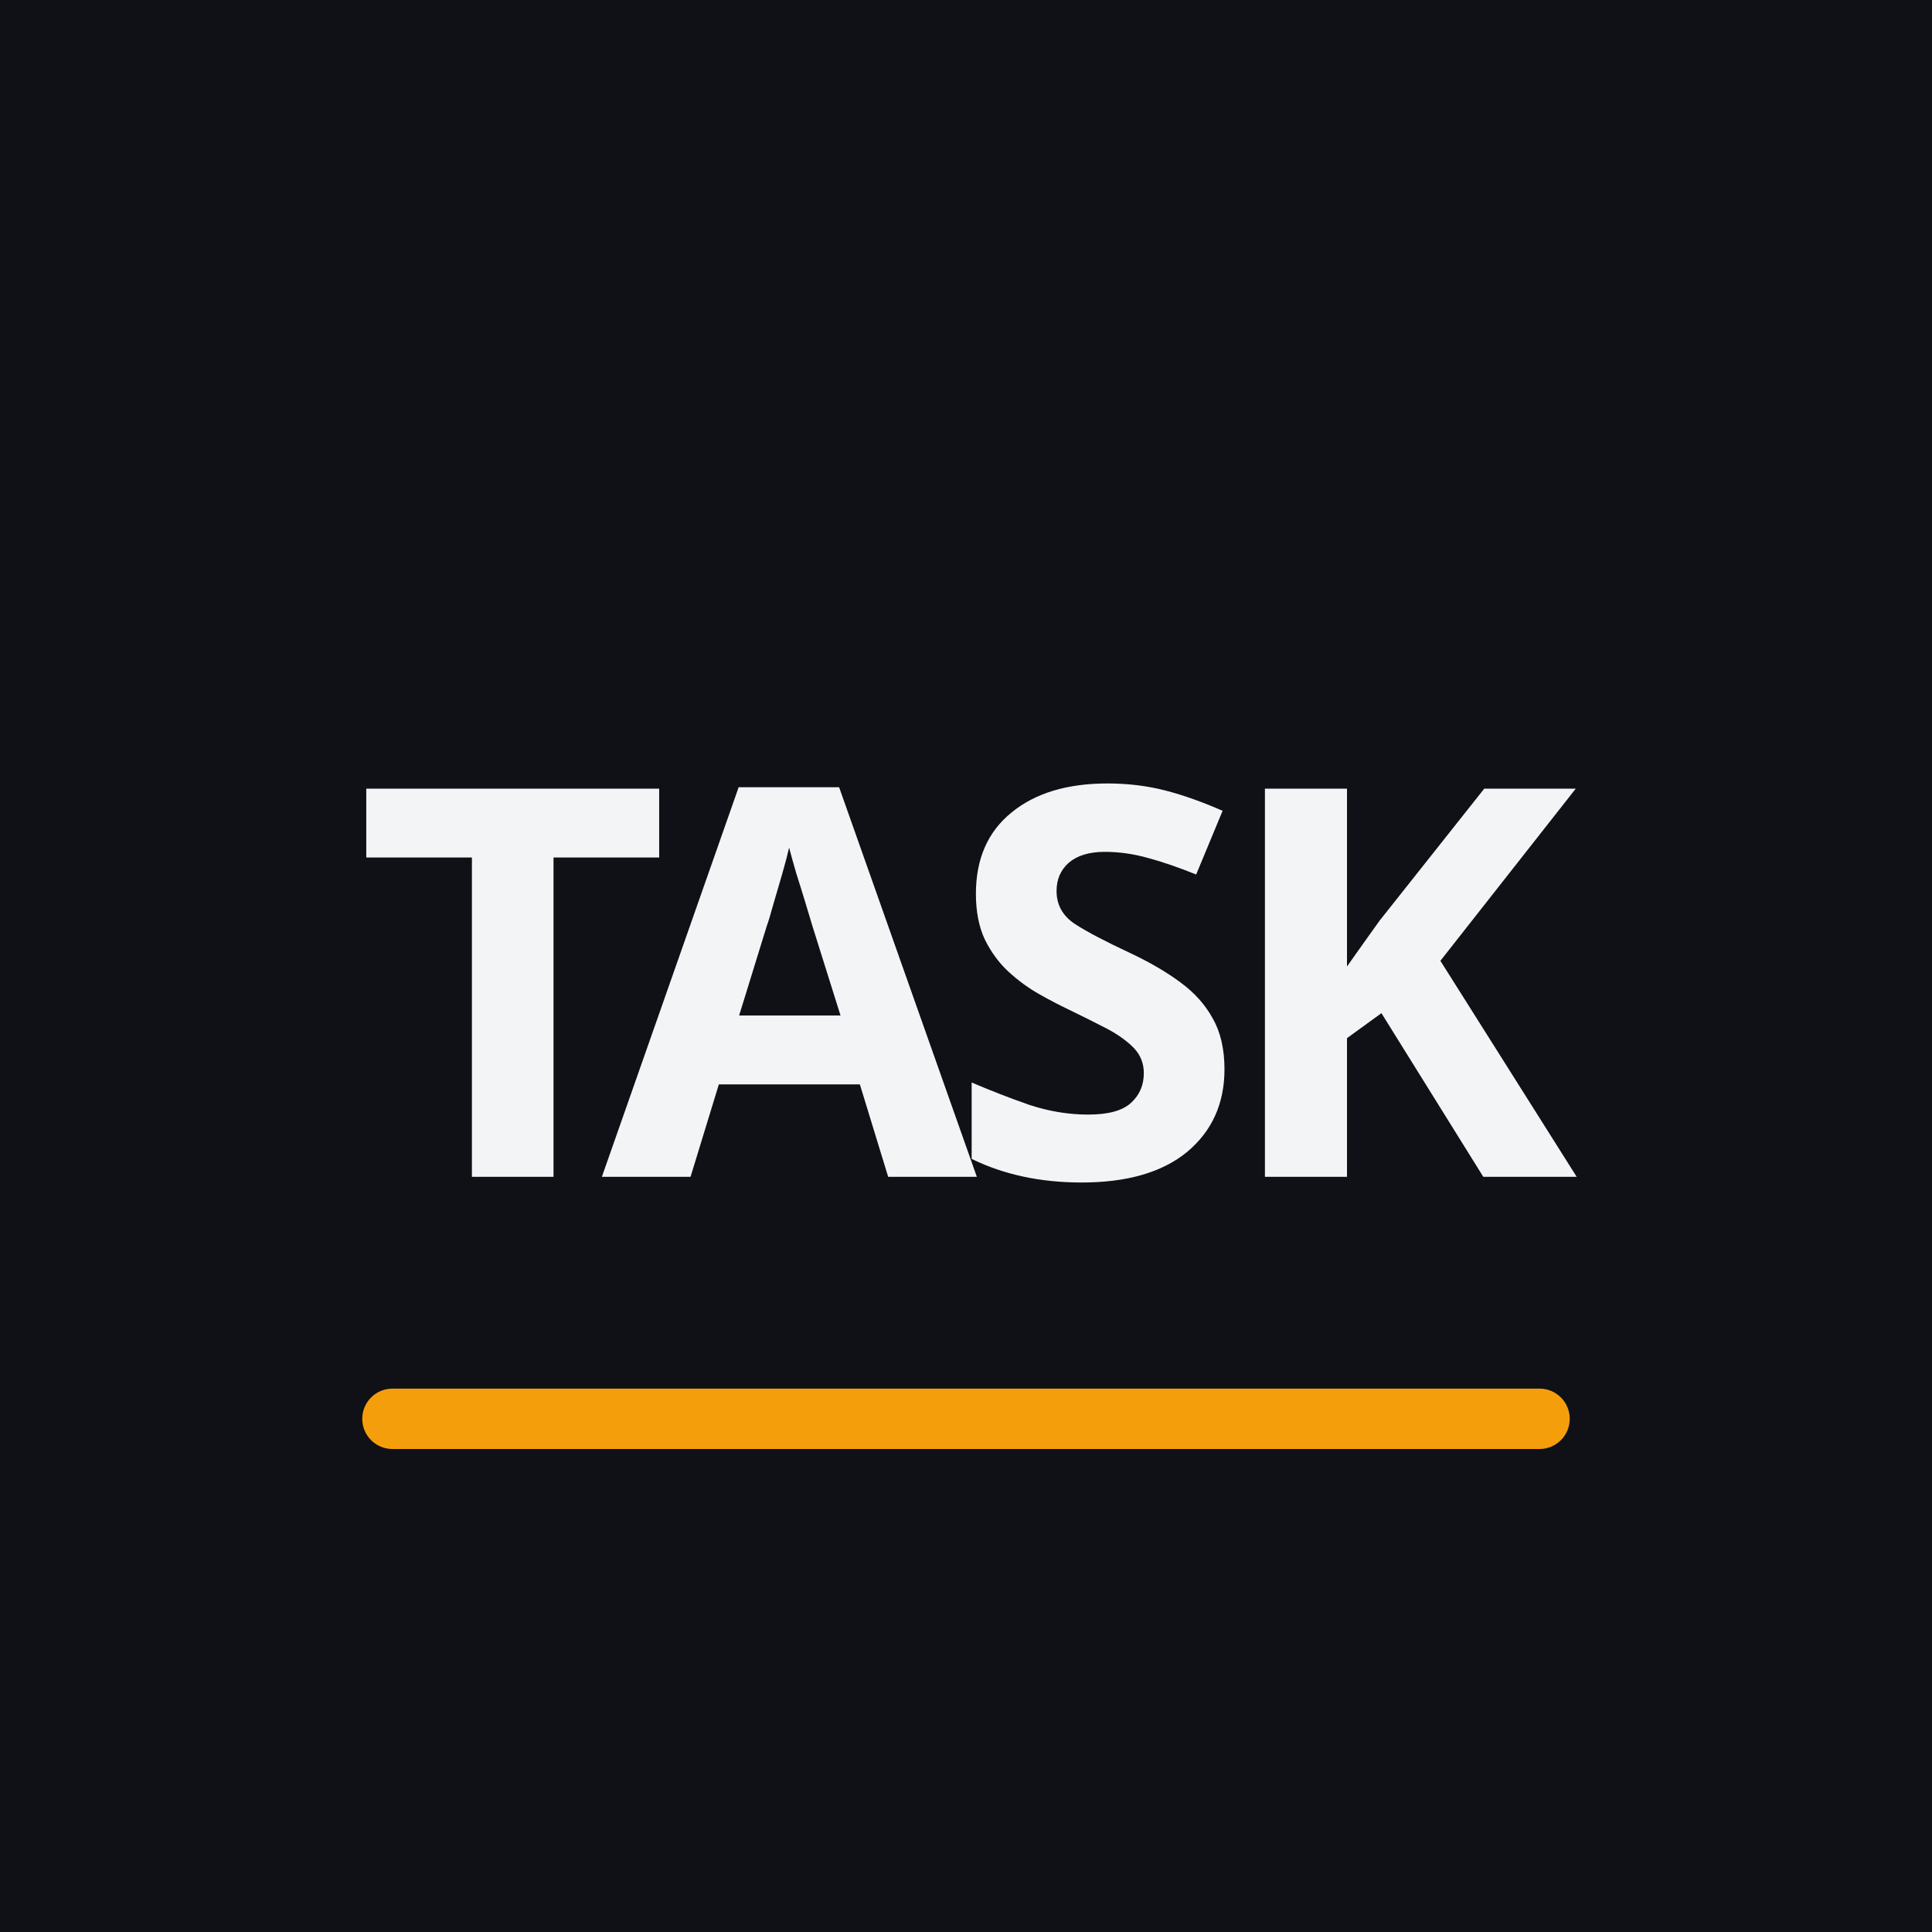
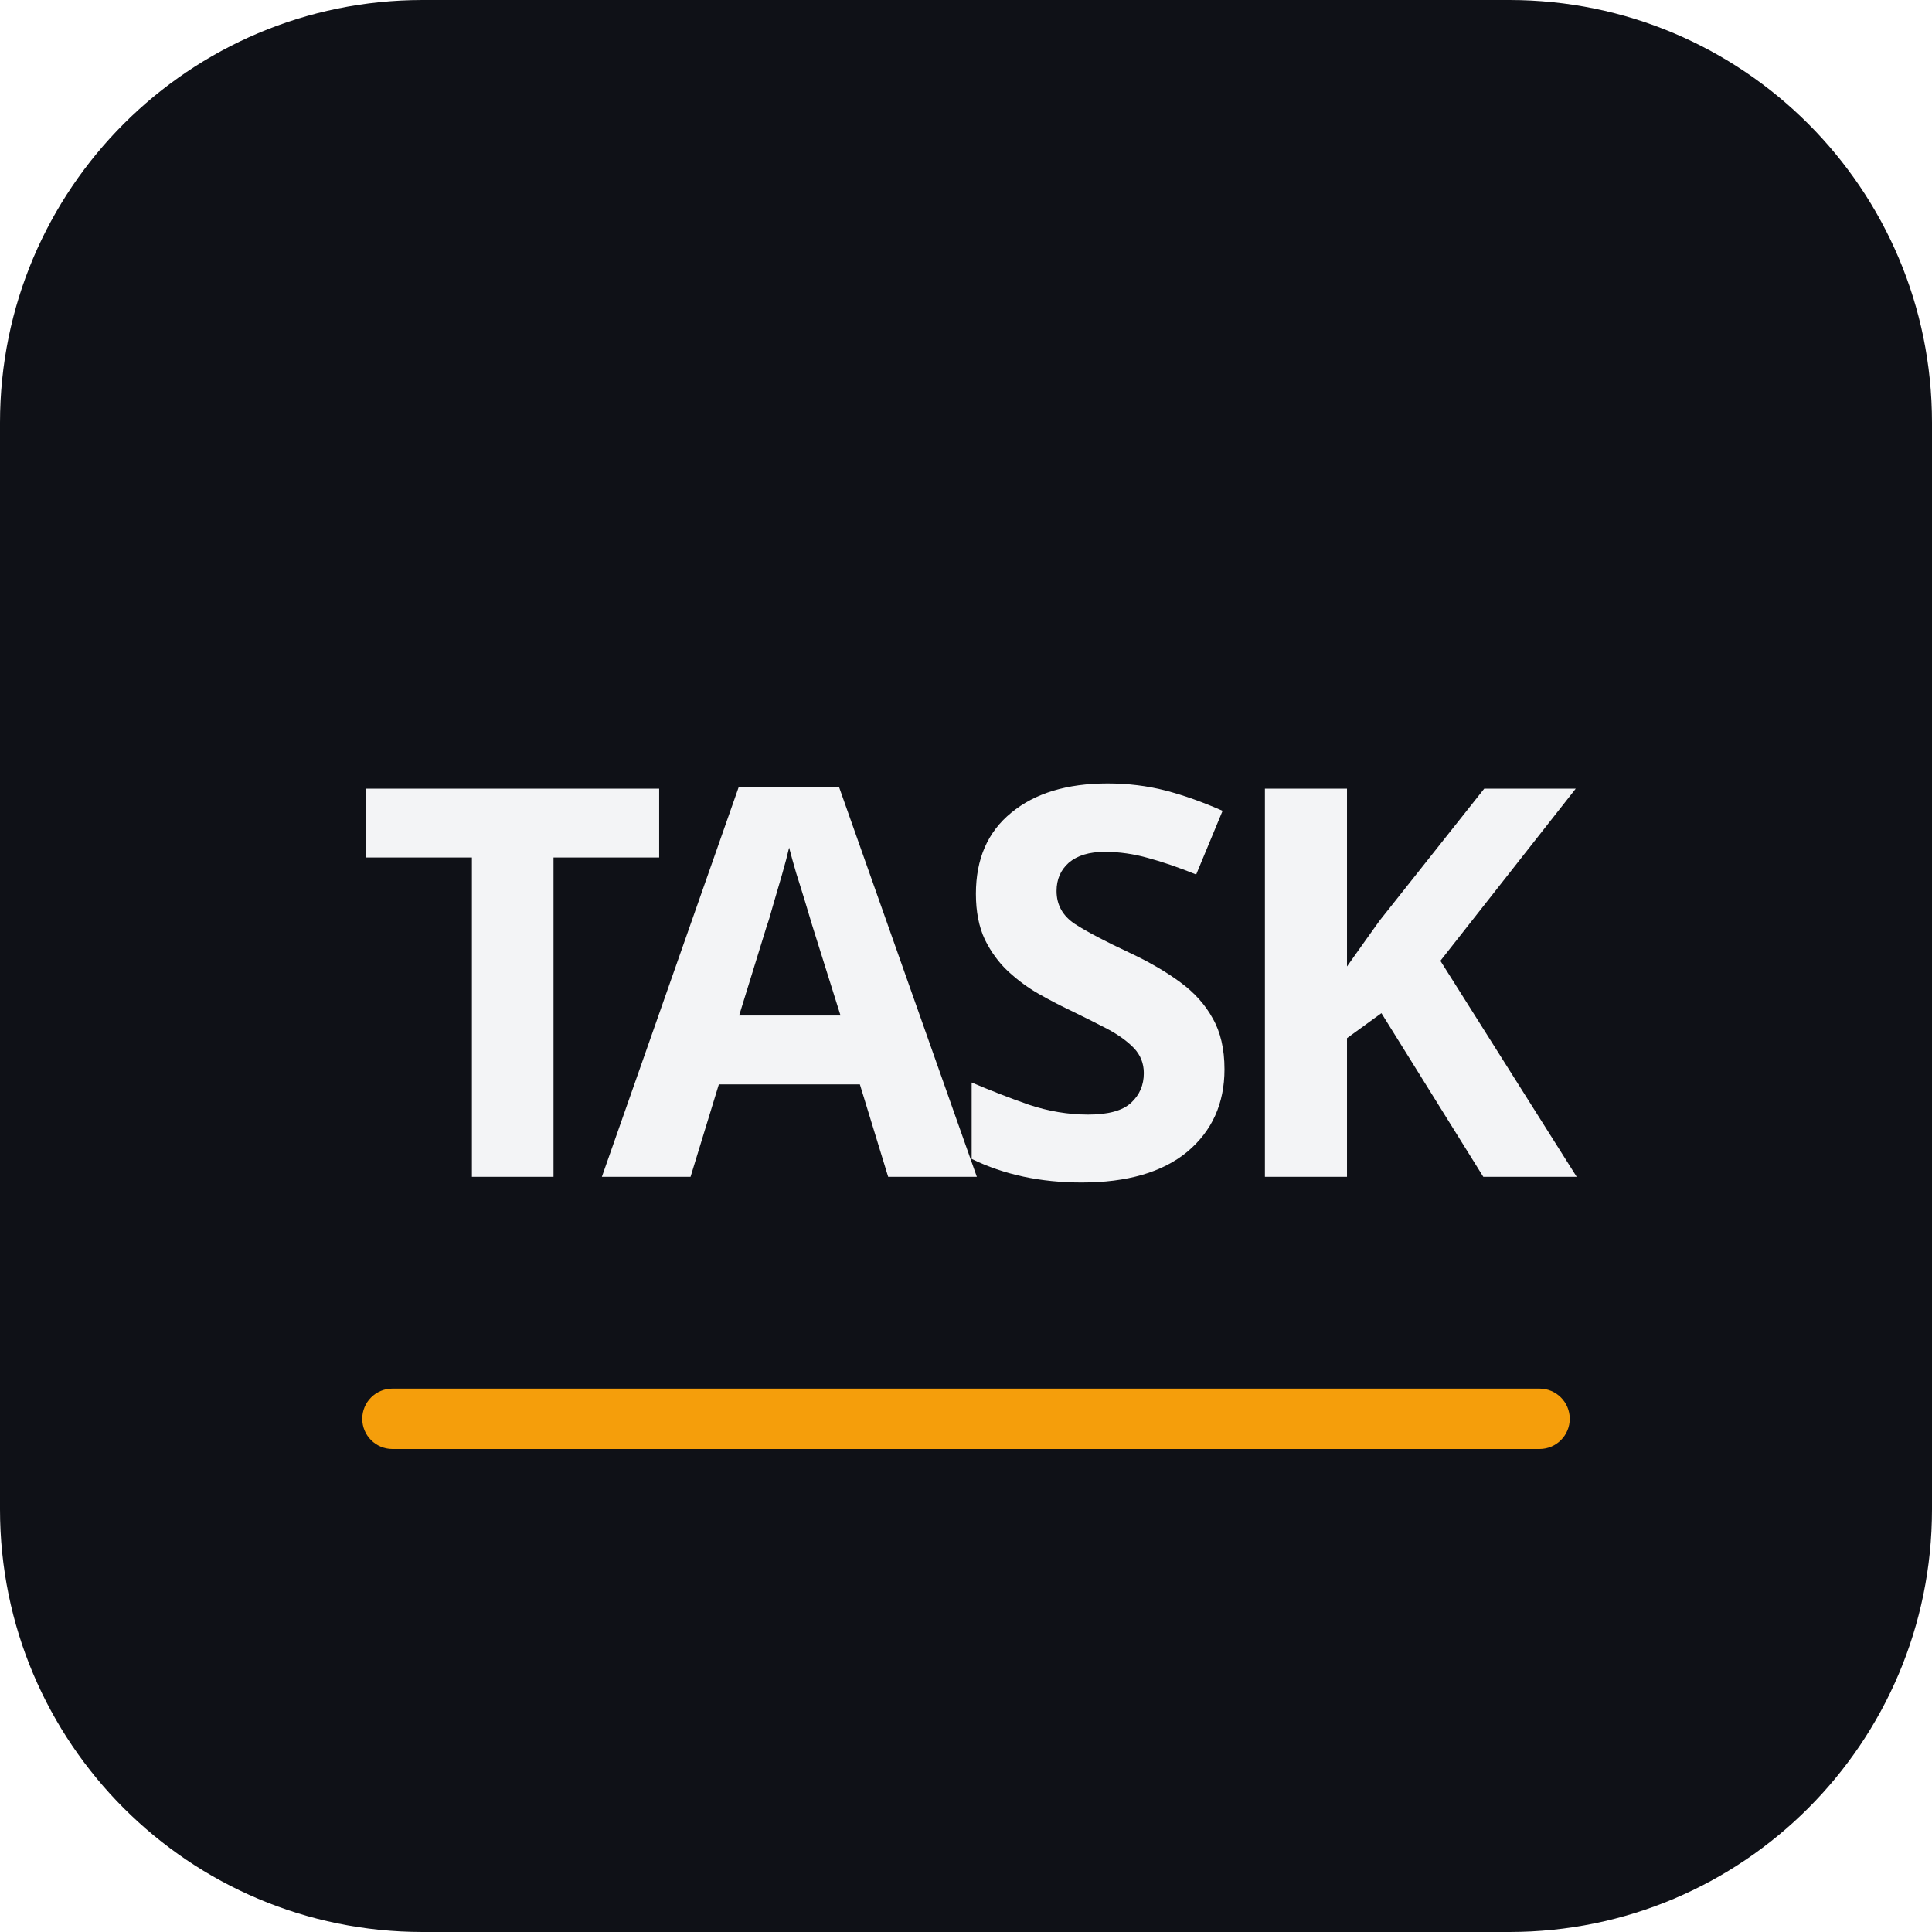
<svg xmlns="http://www.w3.org/2000/svg" viewBox="0 0 64 64">
-   <rect width="64" height="64" fill="#0f1117" />
+   <rect width="64" height="64" rx="14" fill="#0f1117" />
  <text x="32" y="32" text-anchor="middle" dominant-baseline="central" font-family="system-ui, sans-serif" font-weight="800" font-size="18" fill="#f3f4f6" letter-spacing="-1">TASK</text>
  <rect x="12" y="46" width="40" height="2" rx="1" fill="#f59e0b" />
</svg>
